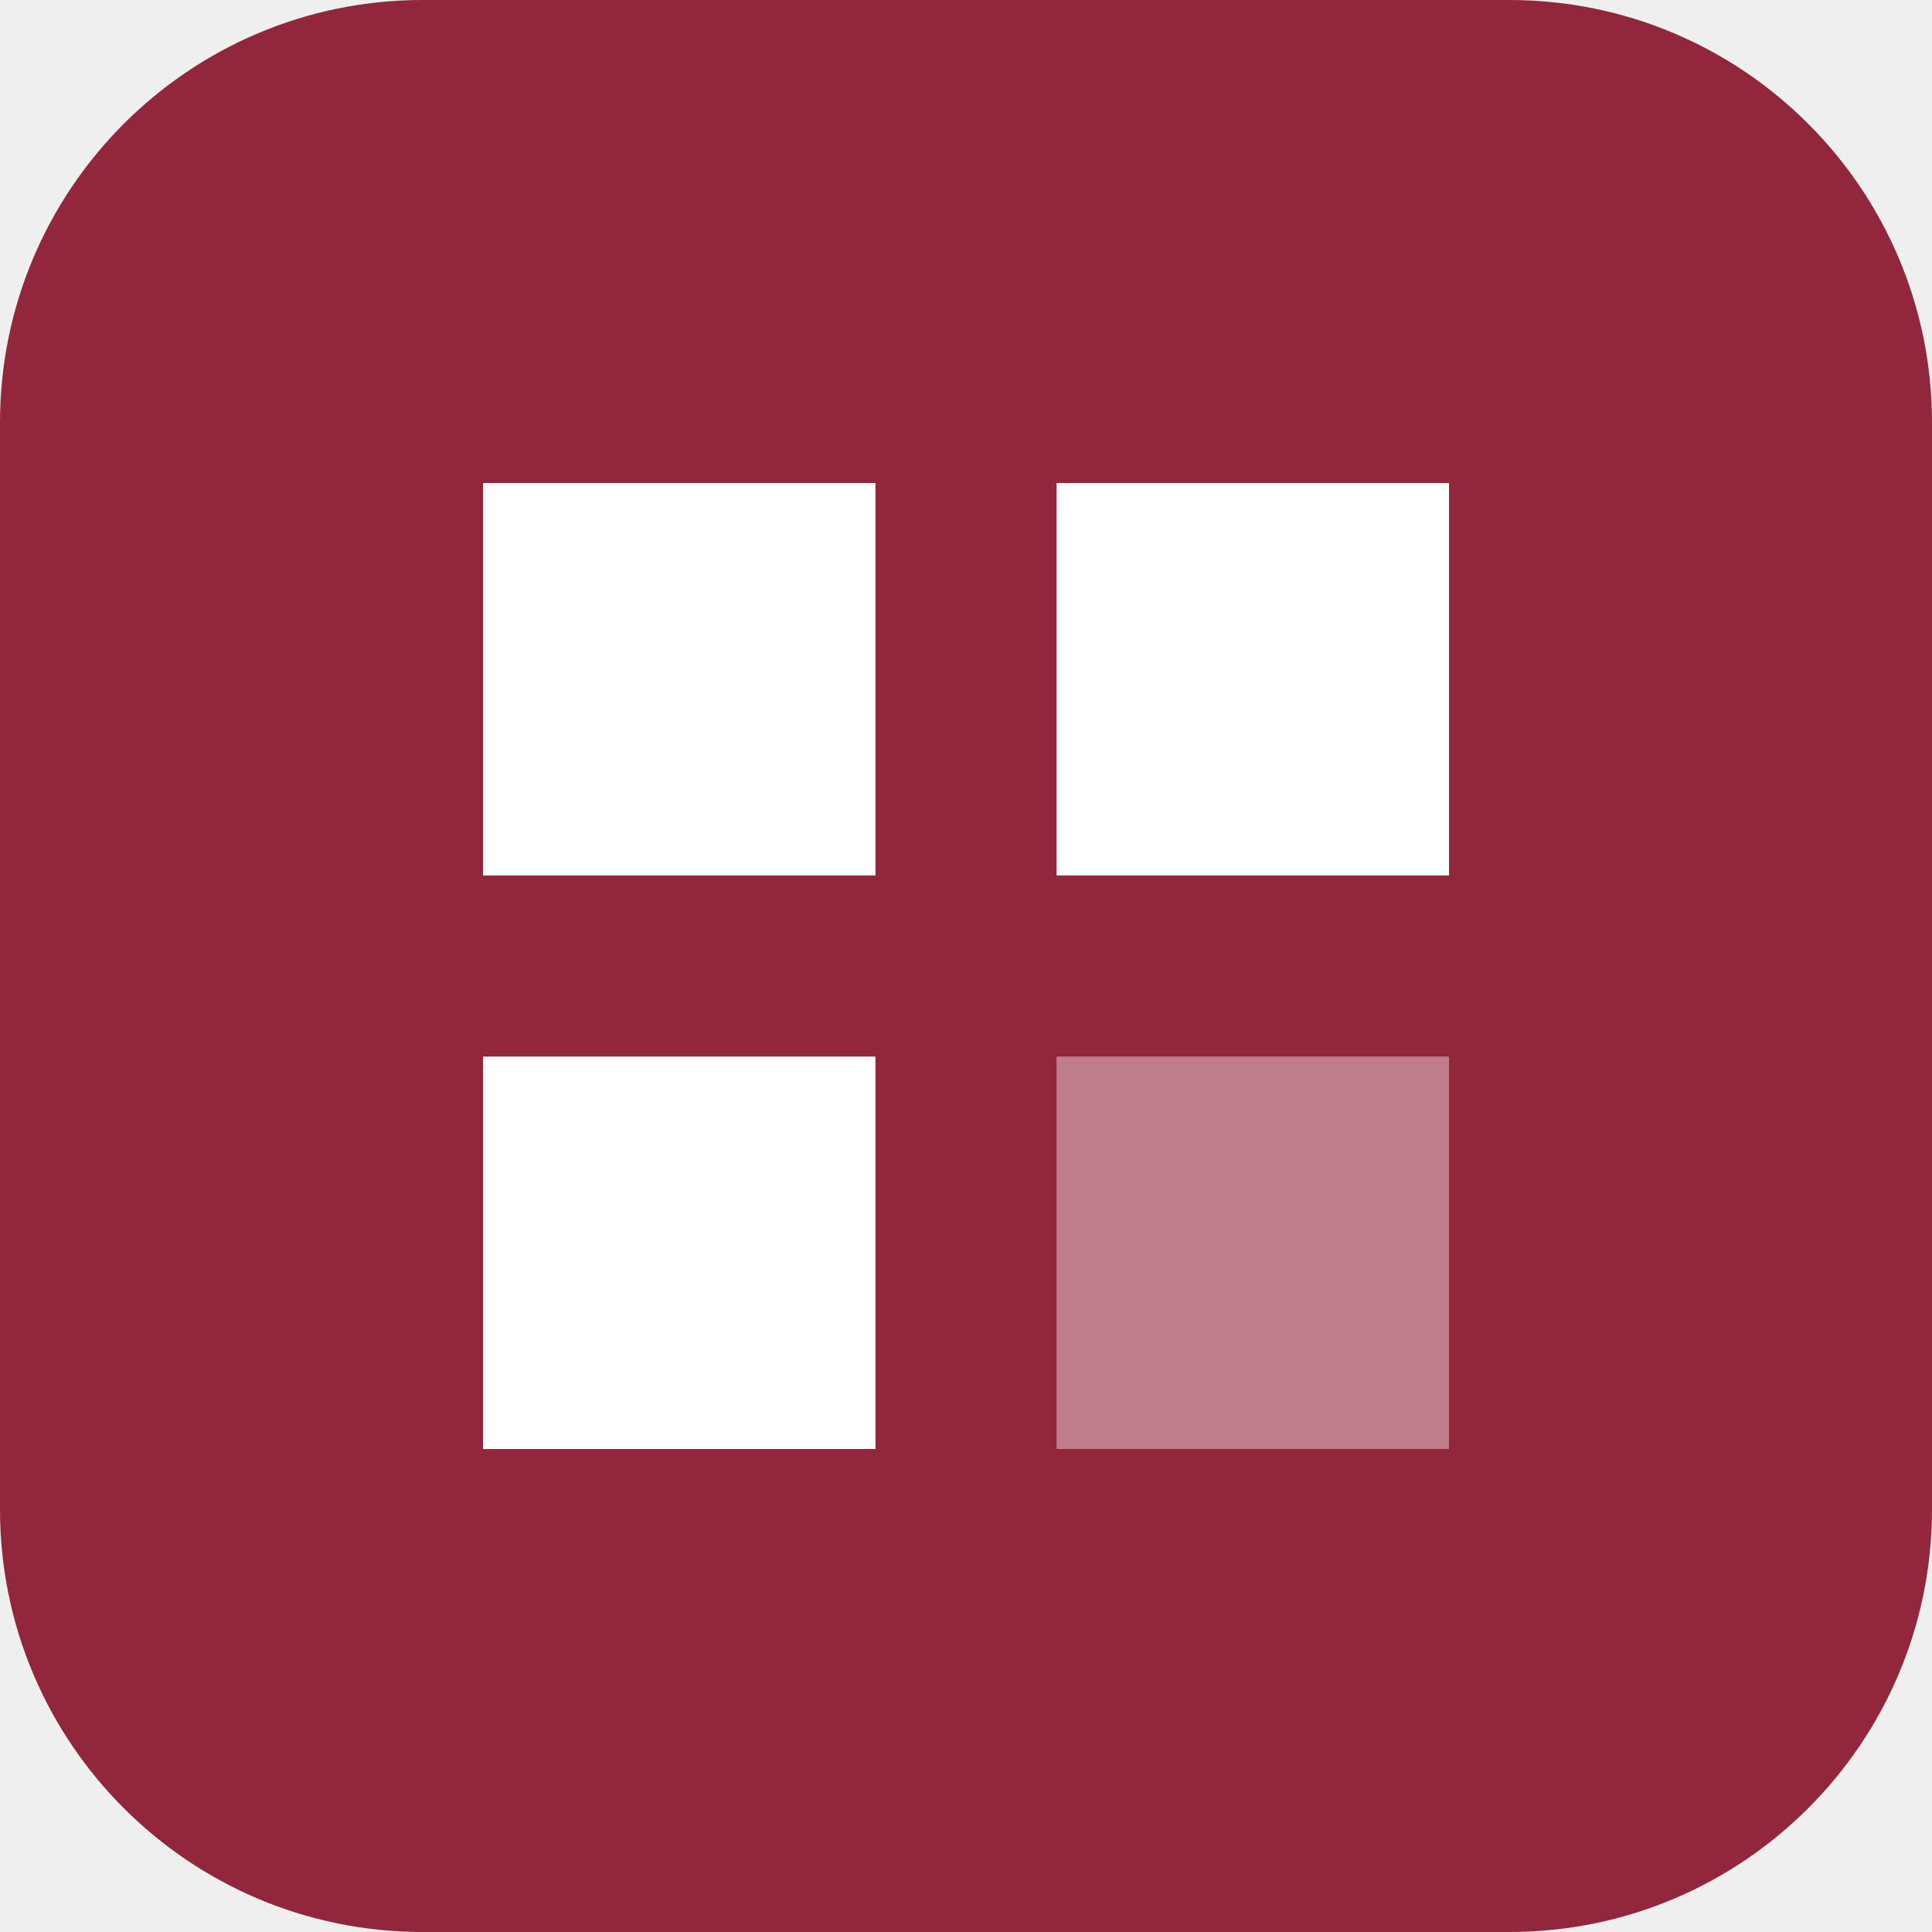
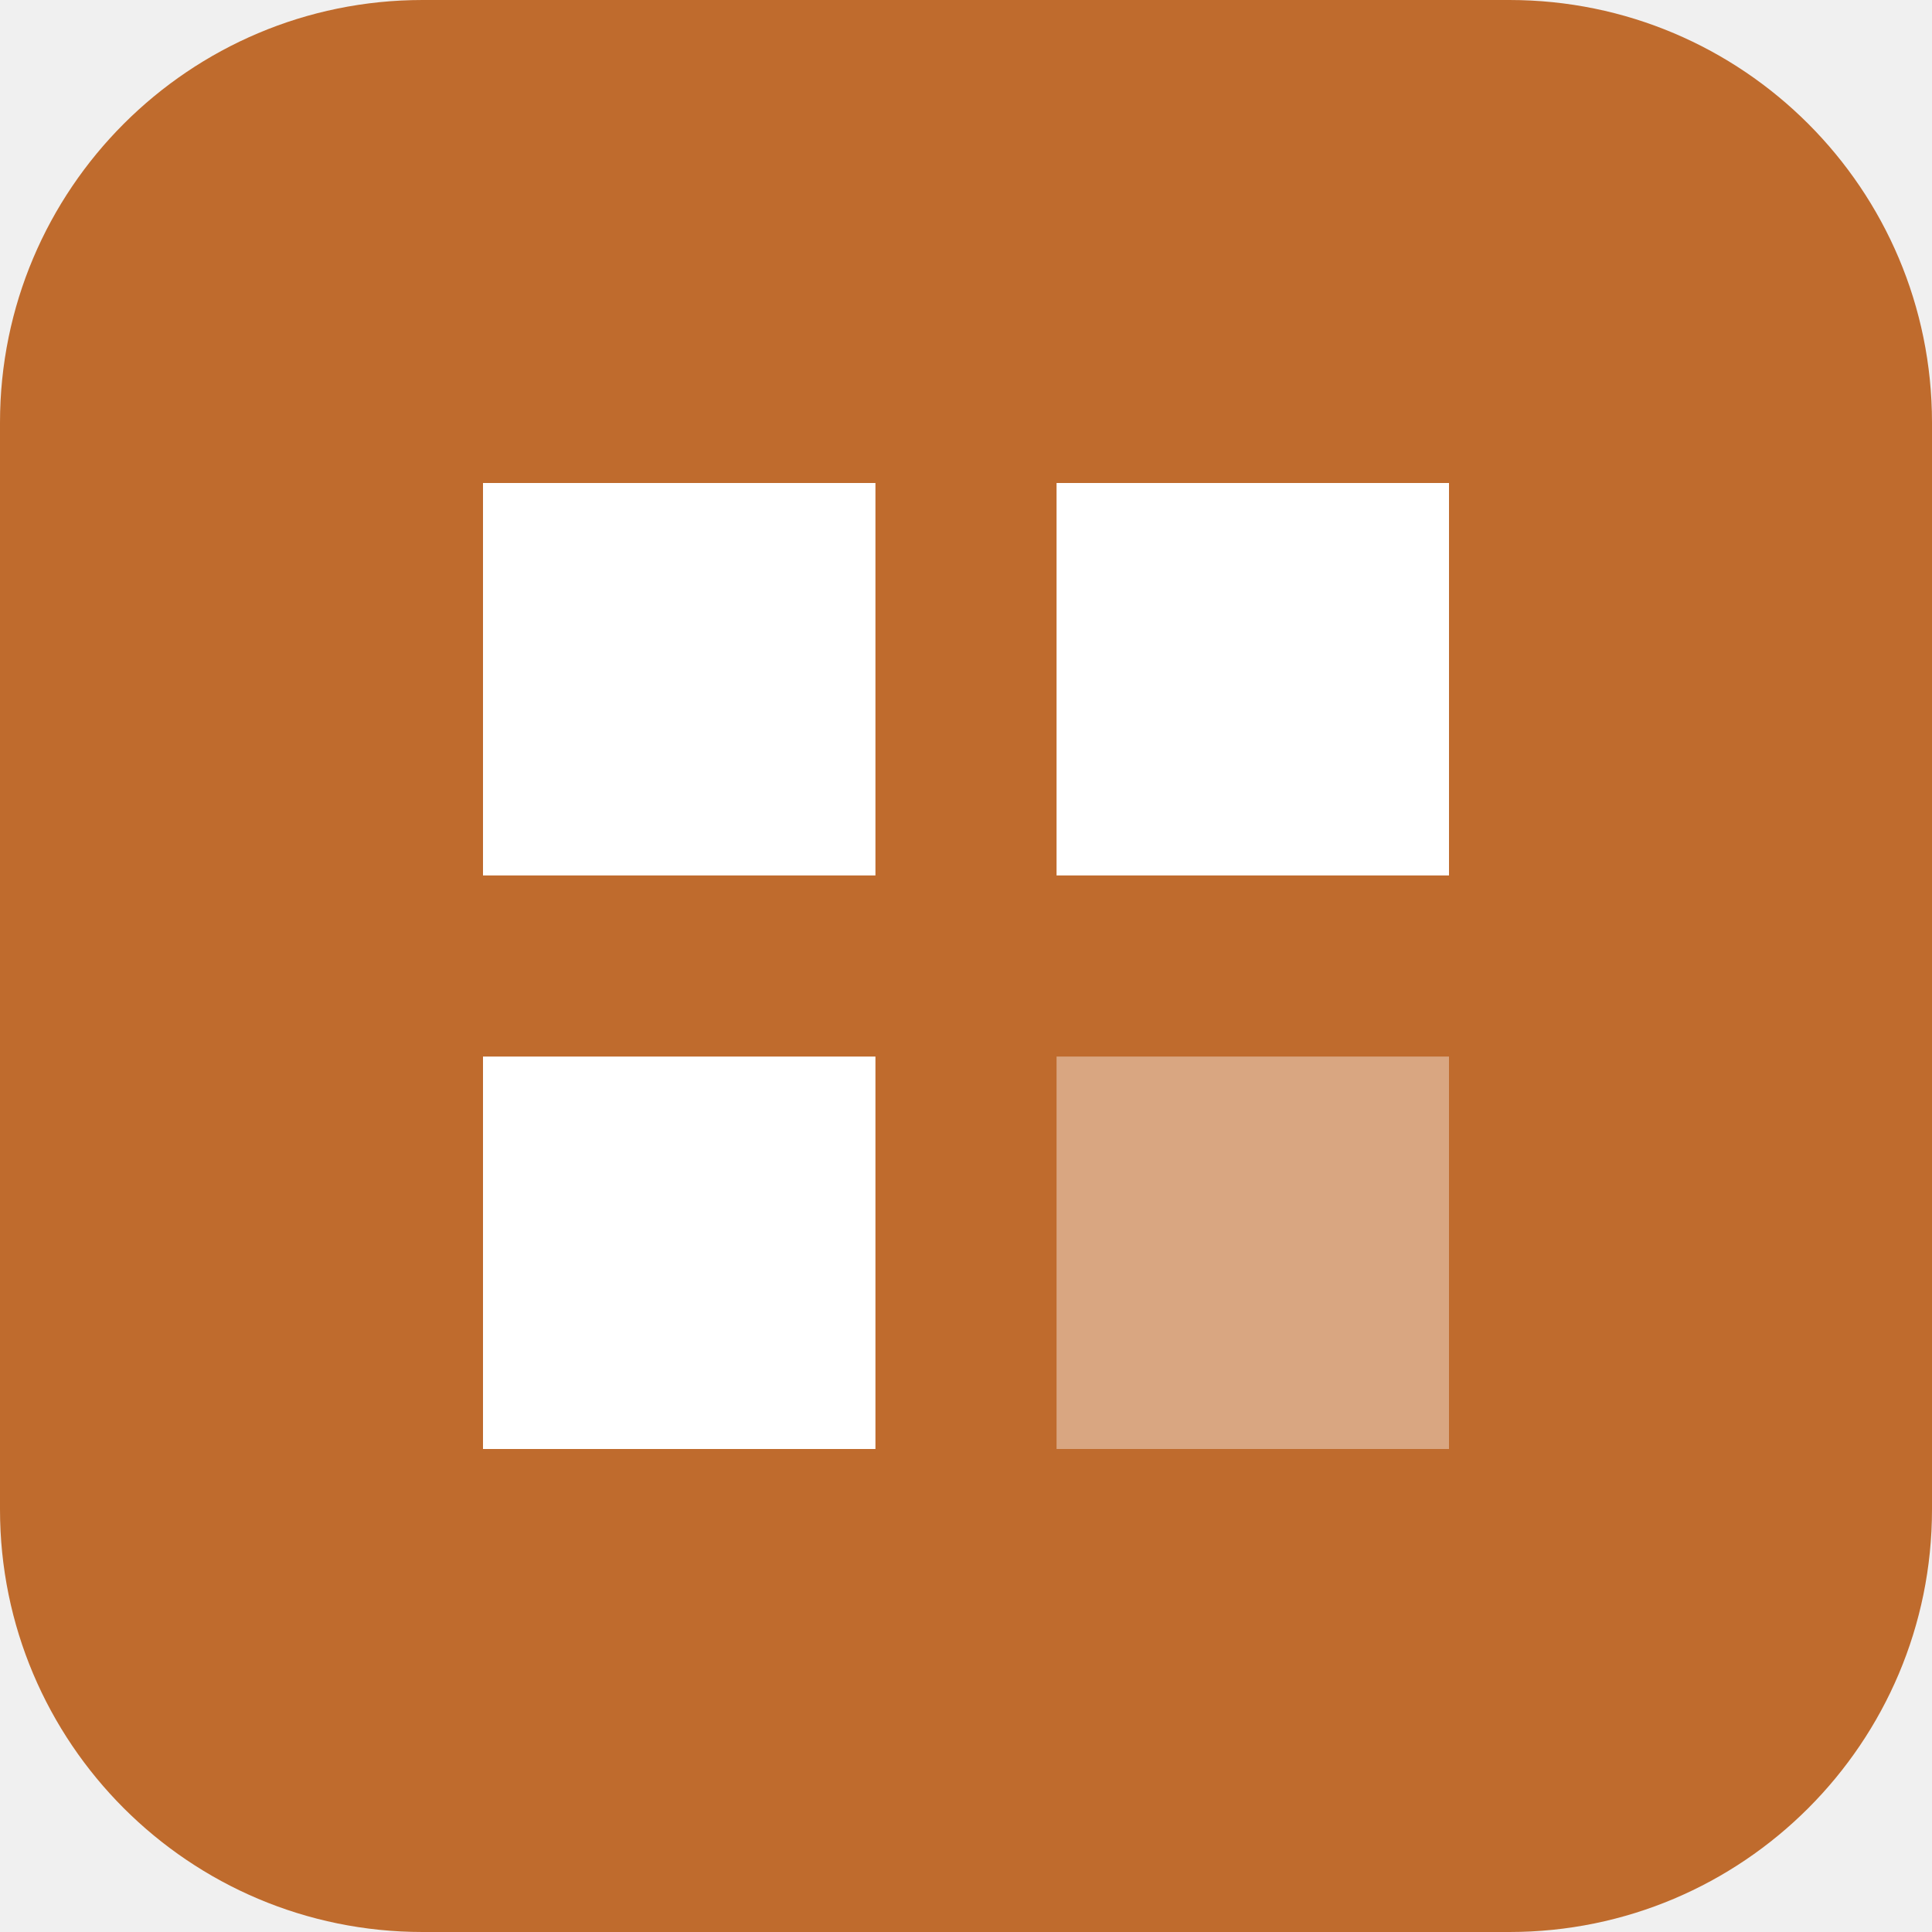
<svg xmlns="http://www.w3.org/2000/svg" viewBox="0 0 64 64">
-   <rect width="64" height="64" rx="14" fill="#92263c" />
+   <rect width="64" height="64" rx="14" fill="#bf6b2d" />
  <g fill="#fff">
    <path d="M16 16h13v13H16zm19 0h13v13H35zM16 35h13v13H16z" />
    <path d="M35 35h13v13H35z" opacity=".4" />
  </g>
</svg>
